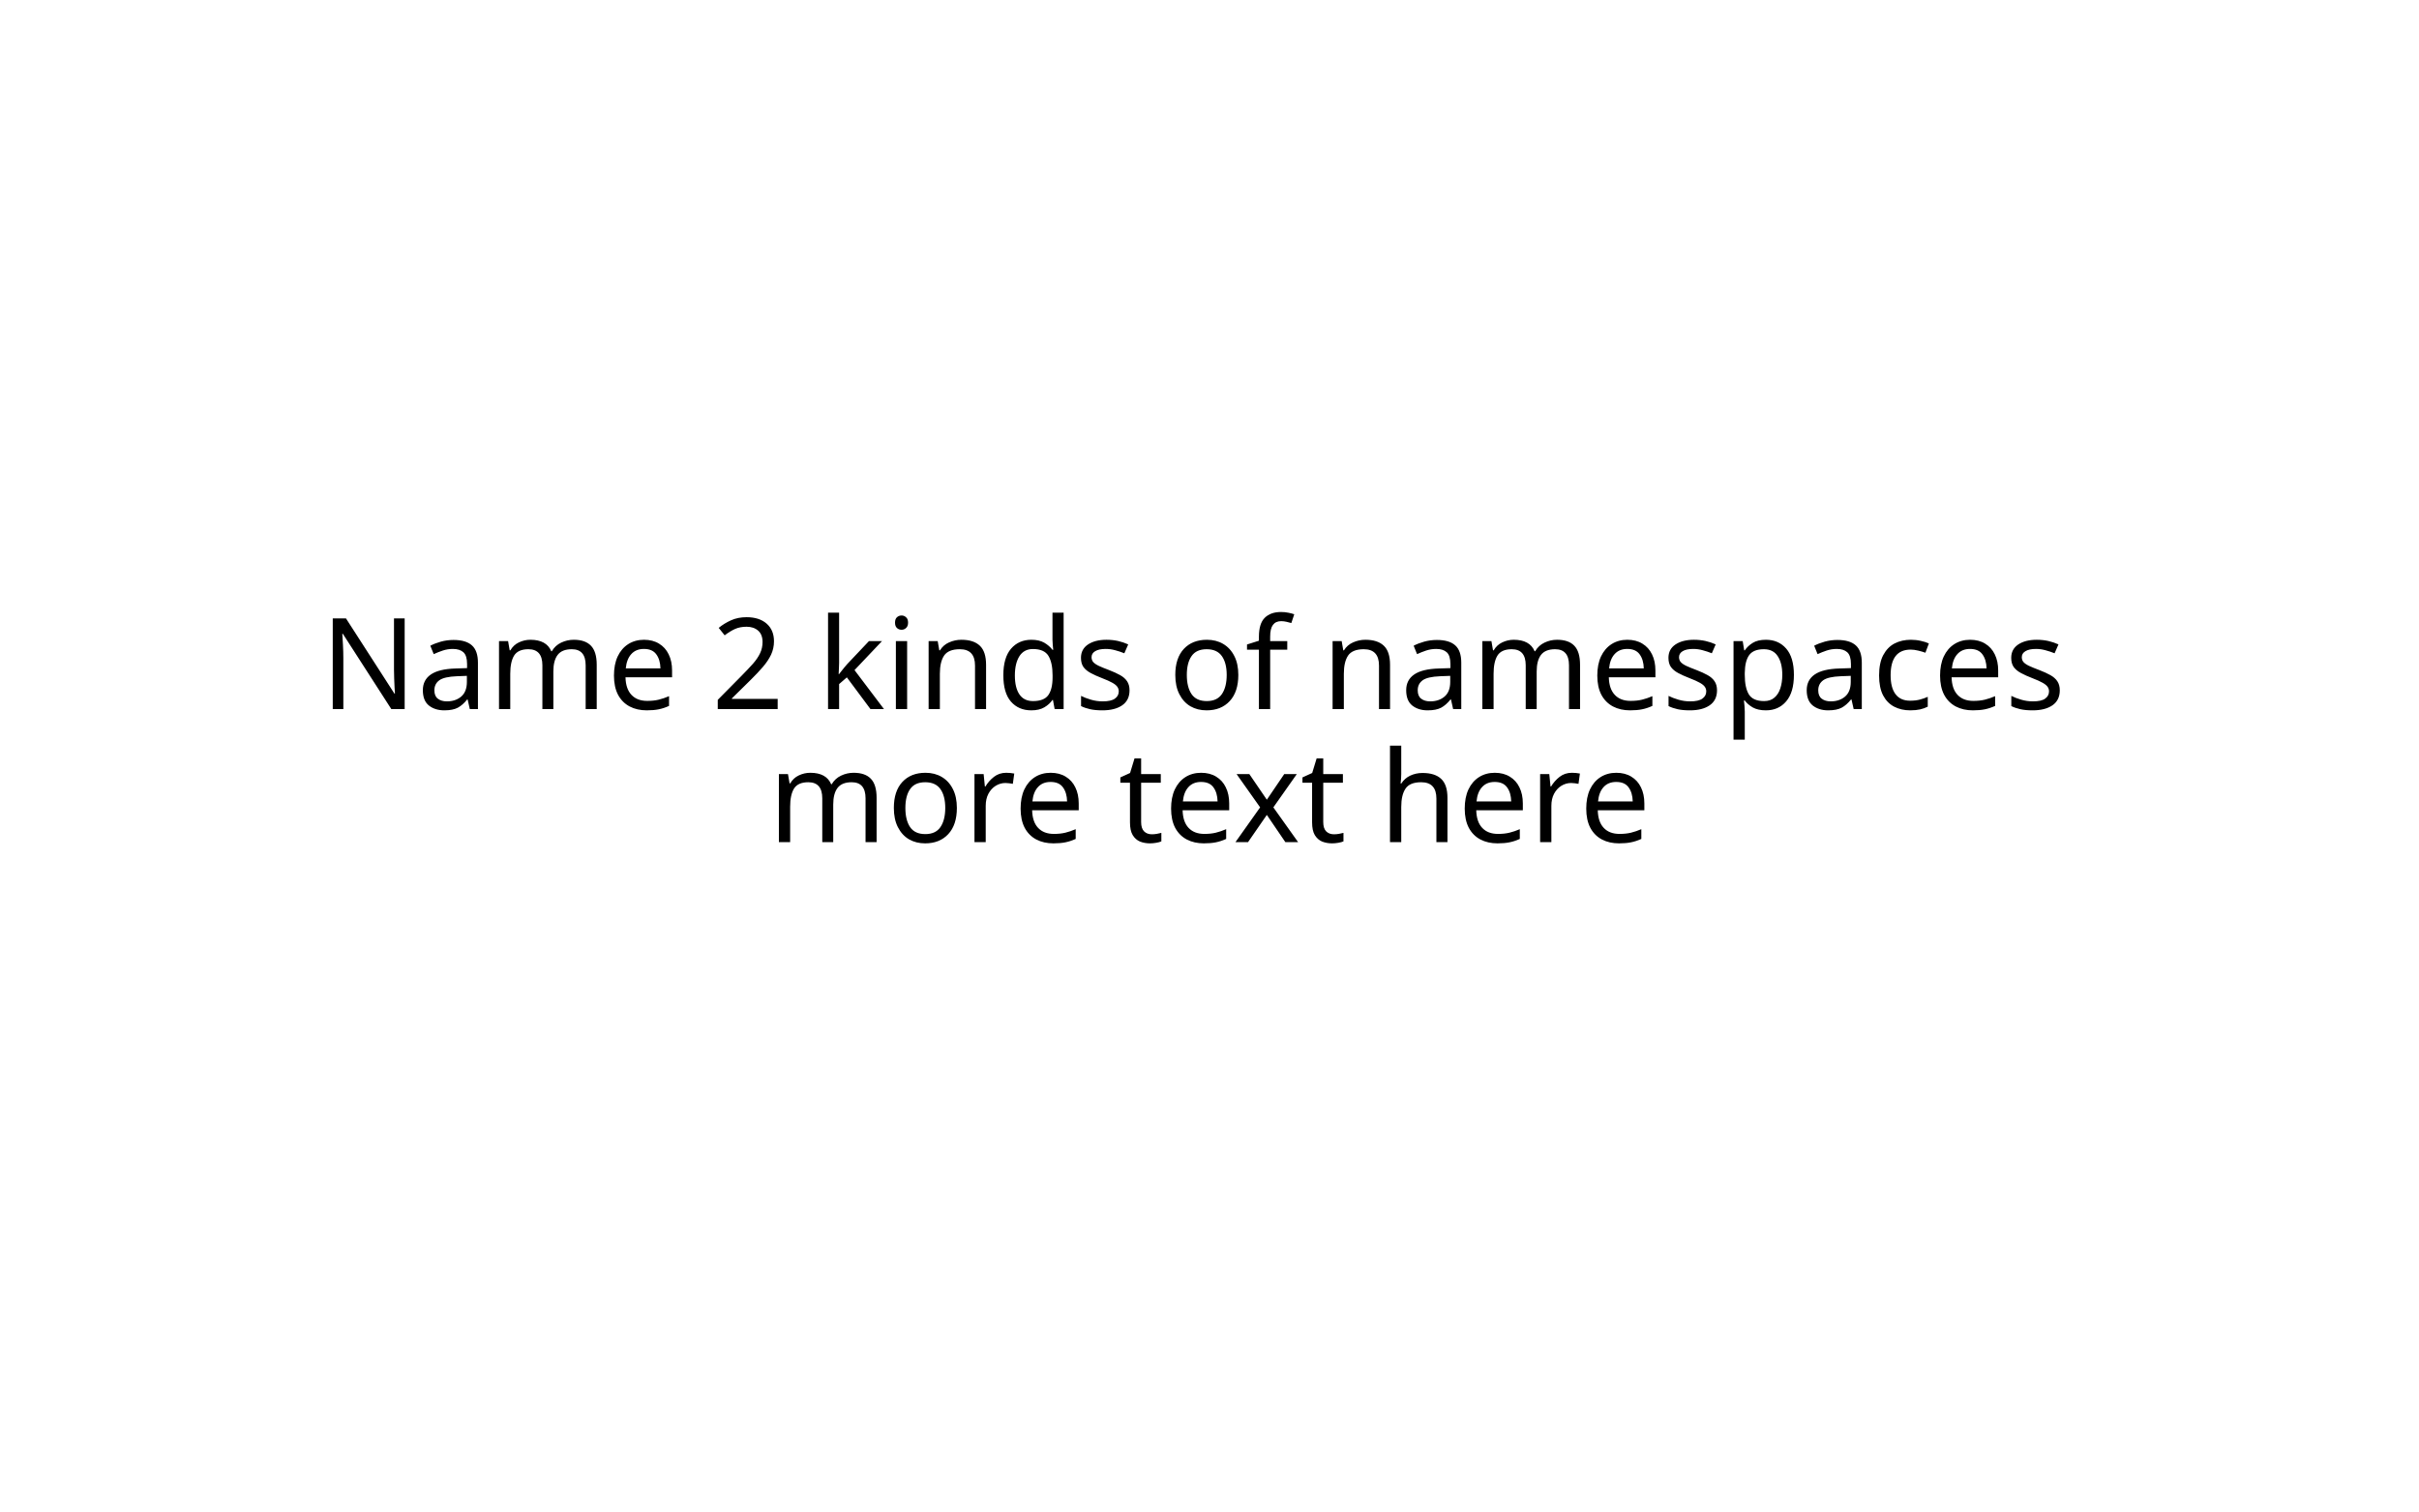
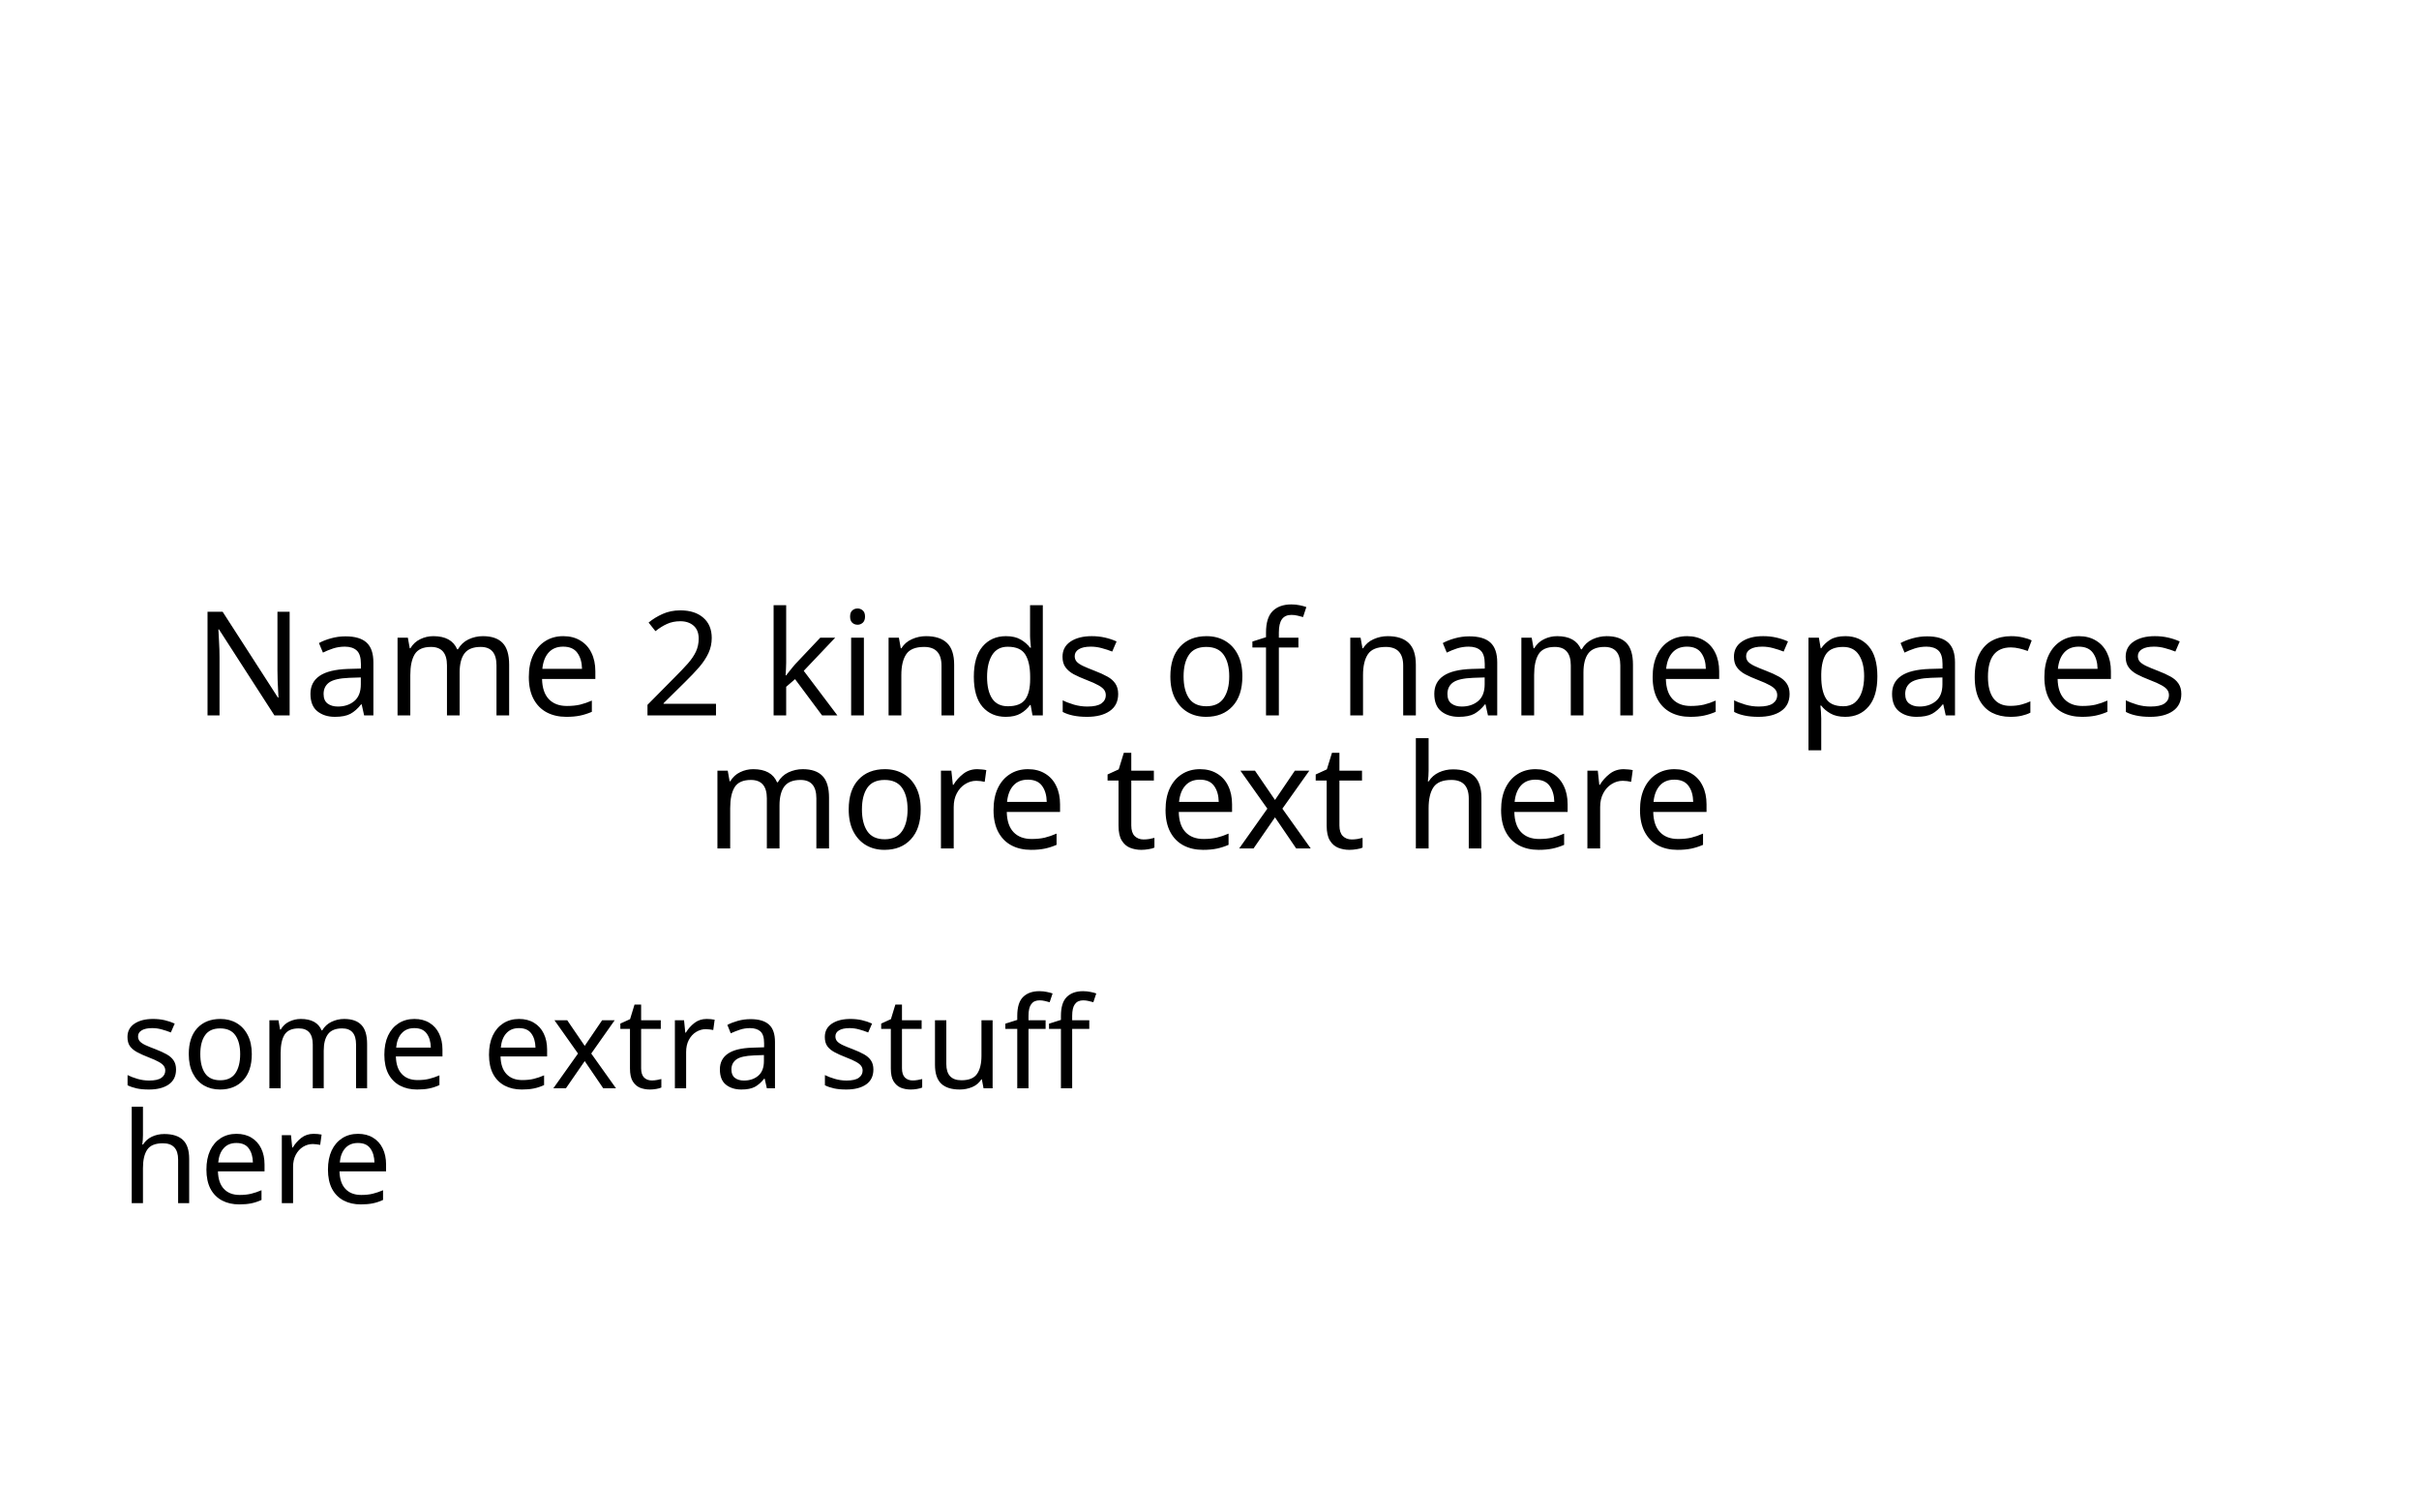
<svg width="400" height="250">
-   <text x="50%" y="110" dominant-baseline="middle" text-anchor="middle" style="font-size:21px;font-family:juliabold;">
+   <text x="50%" y="110" dominant-baseline="middle" text-anchor="middle" style="font-size:24px;font-family:juliabold;">
    <tspan x="50%"> Name 2 kinds of namespaces </tspan>
    <tspan x="50%" dy="22"> more text here </tspan>
  </text>
+   <text x="20" y="180" style="font-size:21px;font-family:juliabold;">
+     <tspan x="20"> some extra stuff </tspan>
+     <tspan x="20" dy="19"> here </tspan>
+   </text>
</svg>
